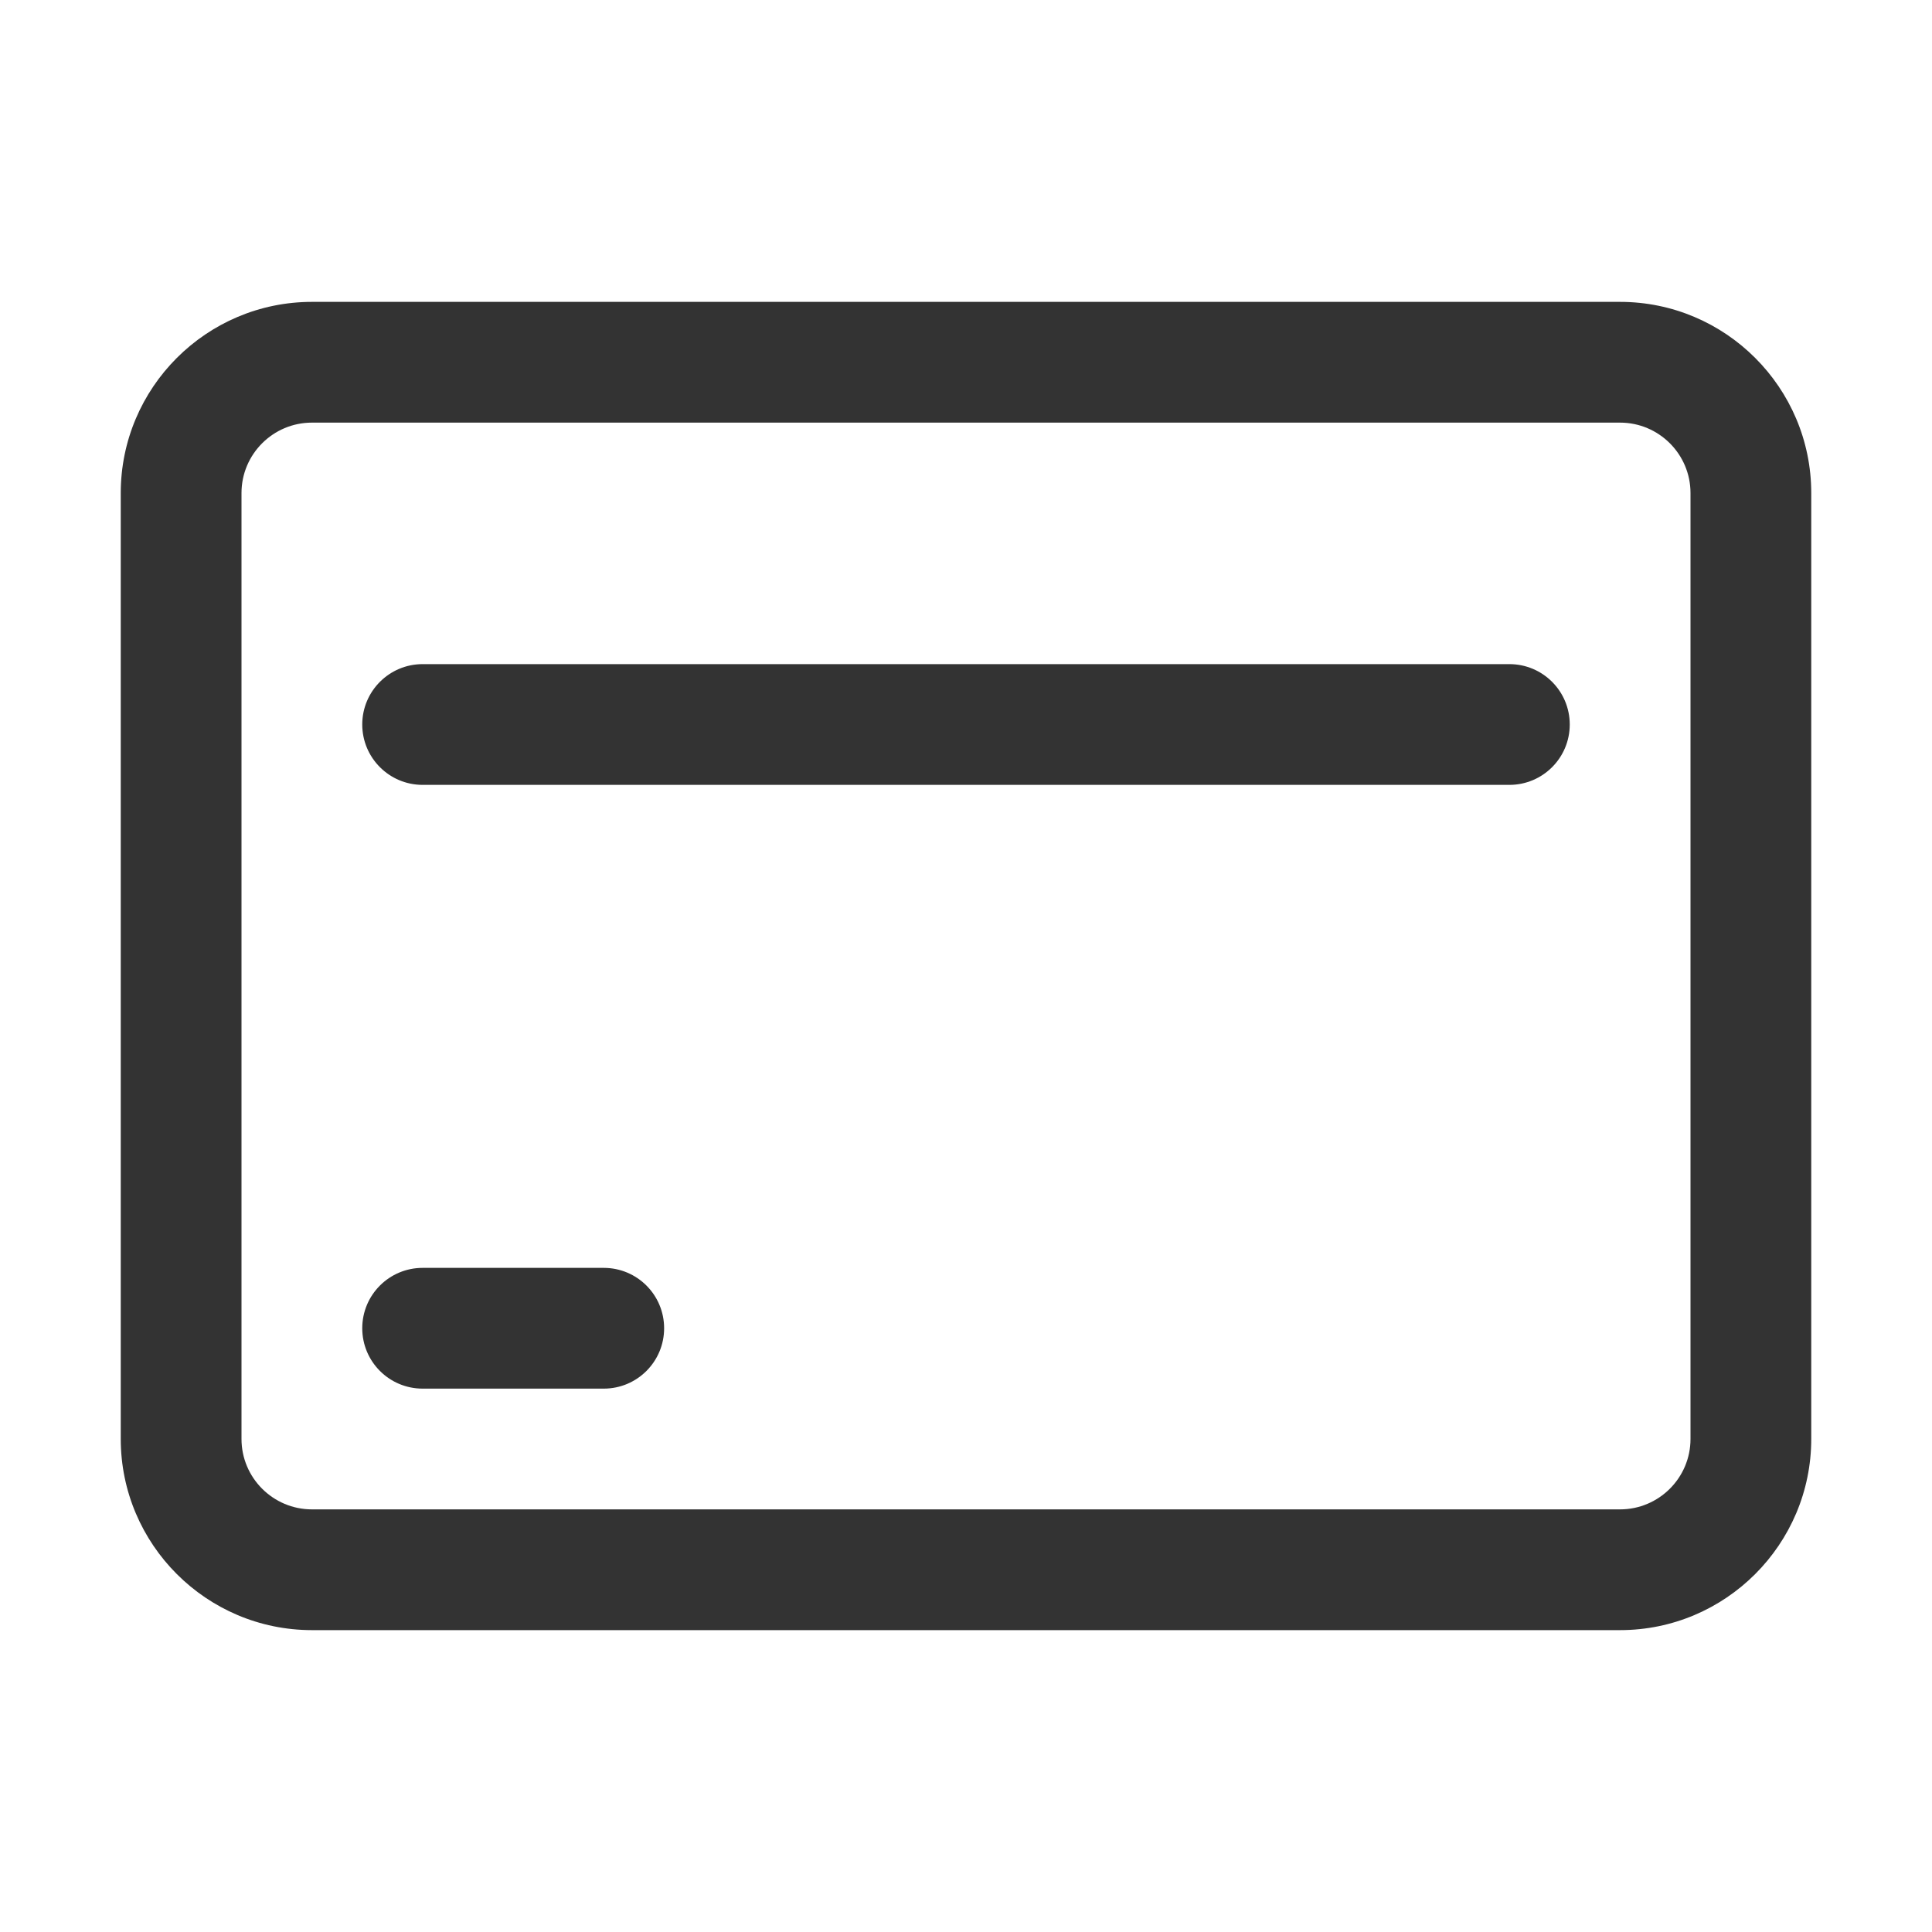
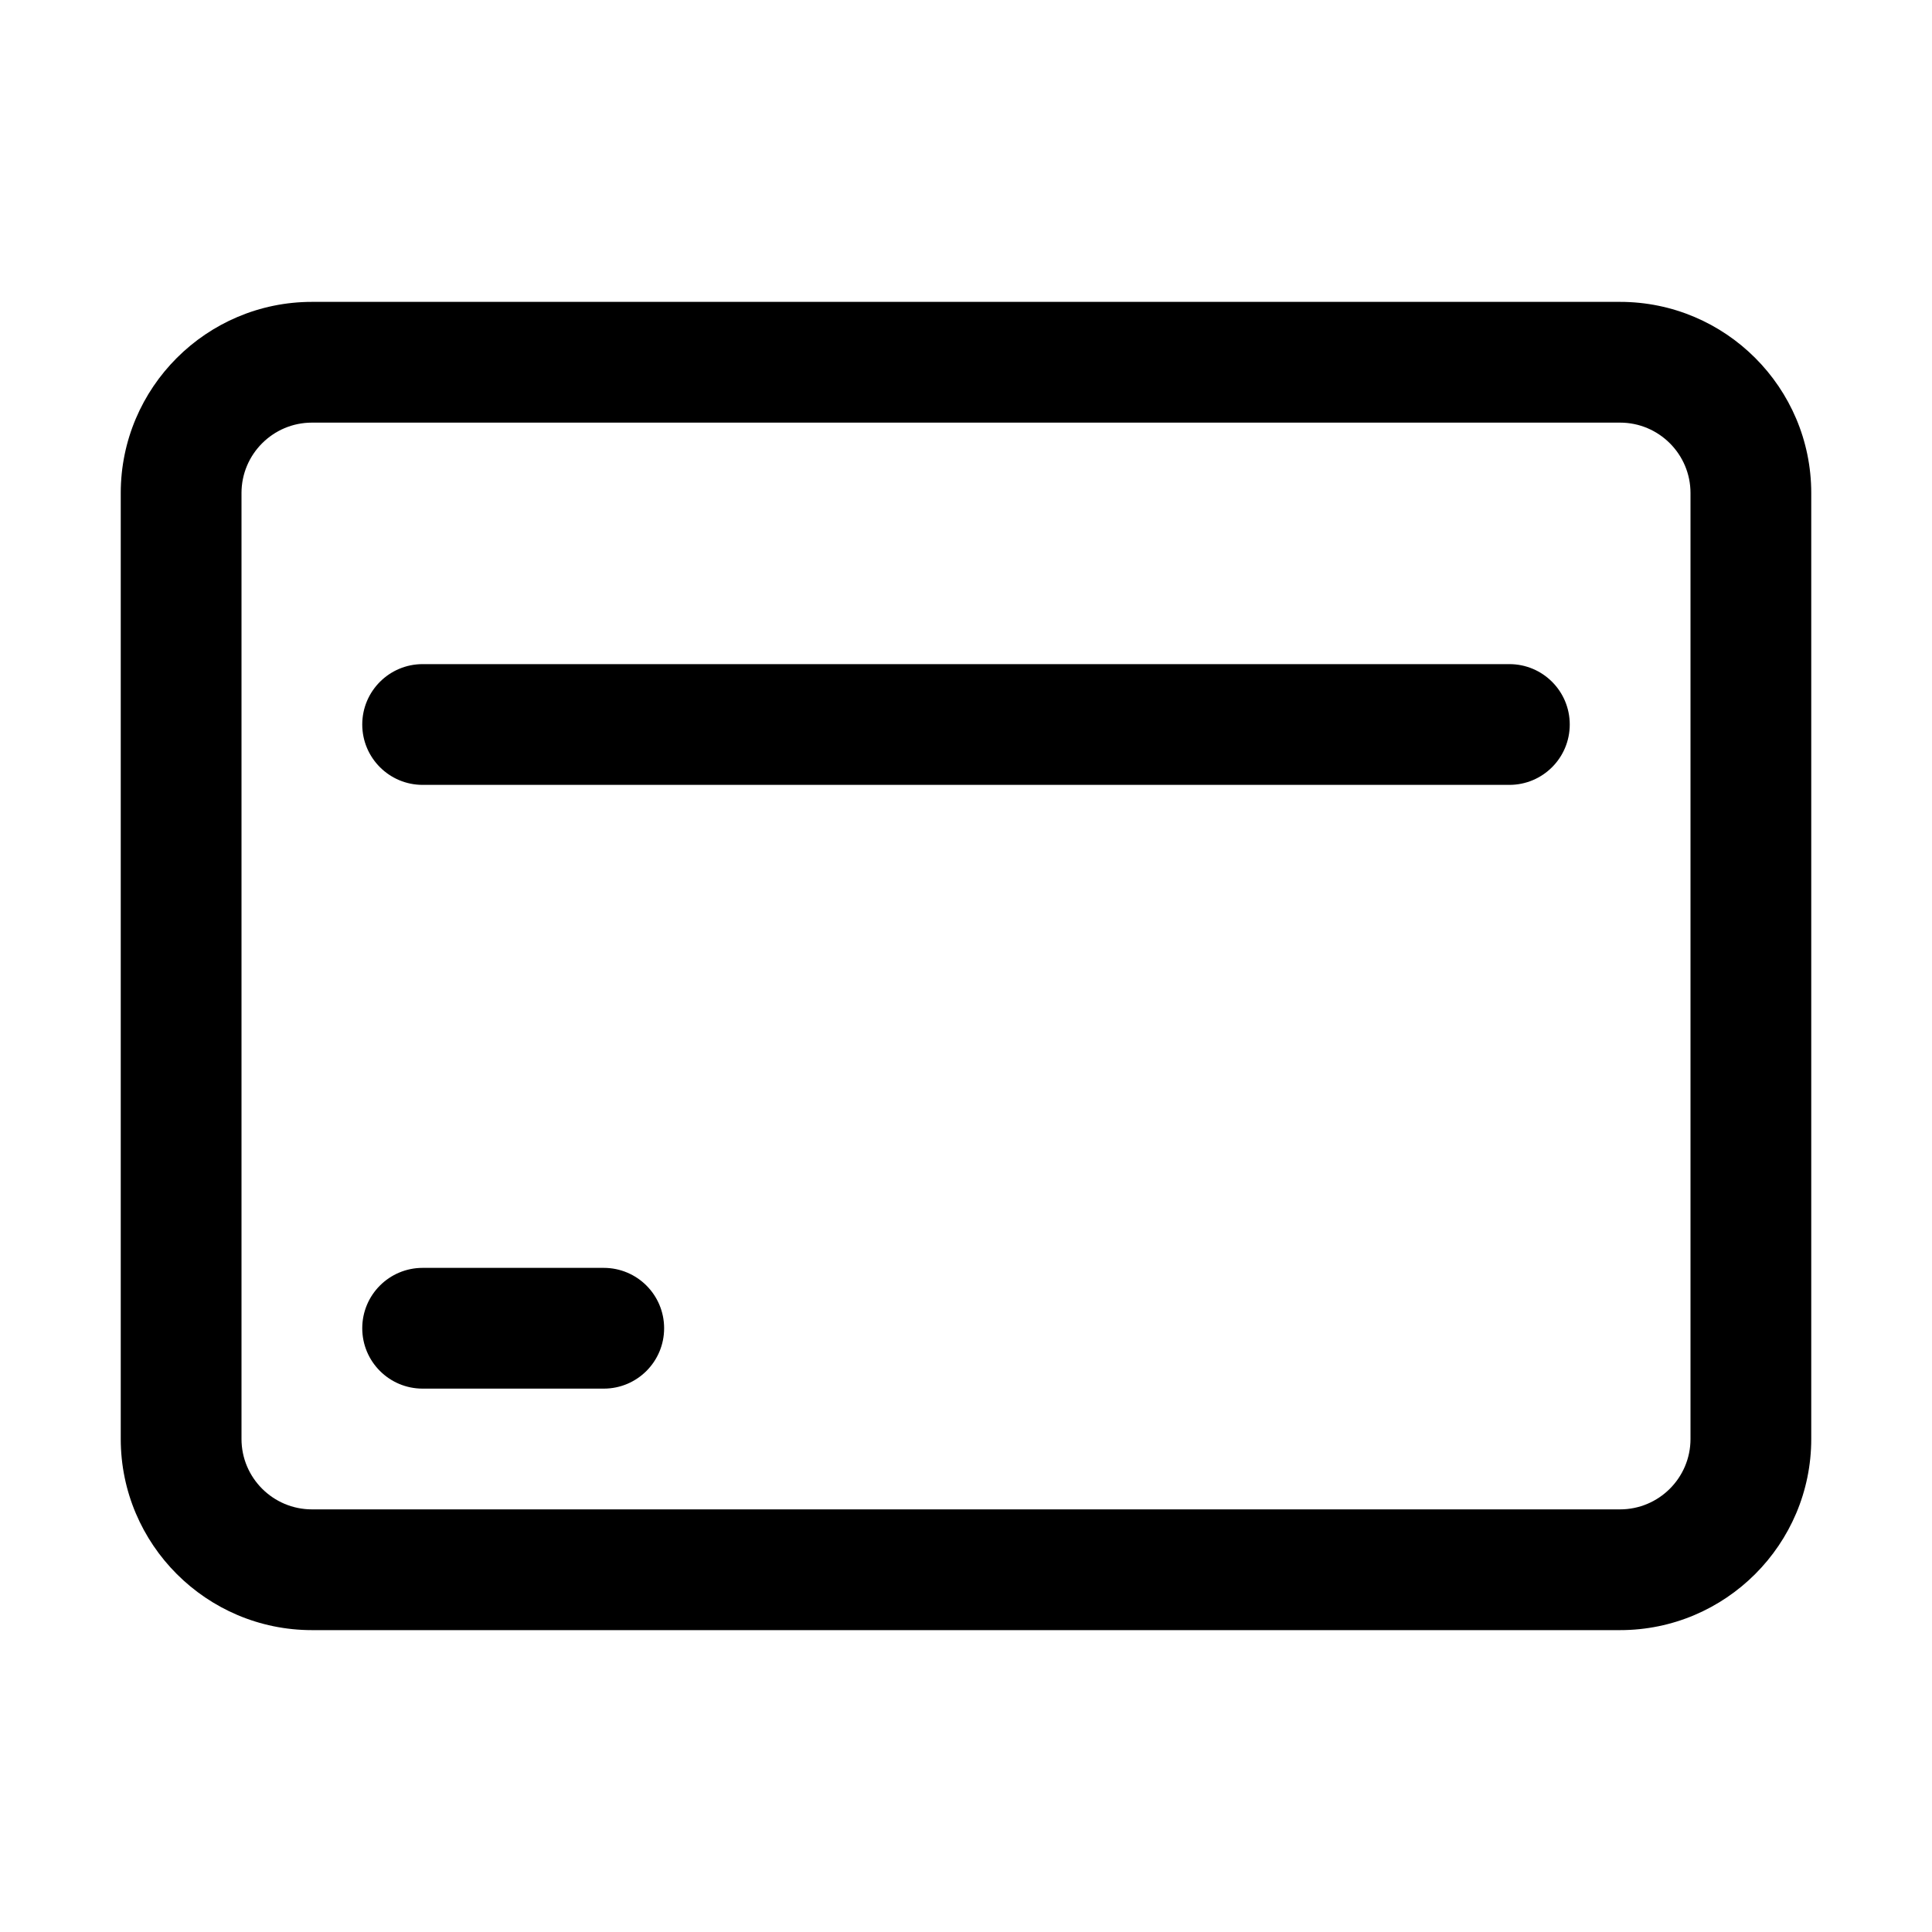
<svg xmlns="http://www.w3.org/2000/svg" t="1634802035575" class="icon" viewBox="0 0 1024 1024" version="1.1" p-id="4165" width="300" height="300">
  <defs>
    <style type="text/css" />
  </defs>
-   <path d="M858.656 864H165.344C109.472 864 64 818.56 64 762.688V261.312C64 205.44 109.472 160 165.344 160h693.312C914.528 160 960 205.44 960 261.312v501.376C960 818.56 914.528 864 858.656 864zM165.344 224C144.736 224 128 240.736 128 261.312v501.376C128 783.264 144.736 800 165.344 800h693.312C879.264 800 896 783.264 896 762.688V261.312C896 240.736 879.264 224 858.656 224H165.344zM800 416H224c-17.664 0-32-14.336-32-32s14.336-32 32-32h576c17.696 0 32 14.336 32 32s-14.304 32-32 32zM320 736h-96c-17.664 0-32-14.304-32-32s14.336-32 32-32h96c17.664 0 32 14.304 32 32s-14.336 32-32 32z" fill="#333333" p-id="4166" />
+   <path d="M858.656 864H165.344C109.472 864 64 818.56 64 762.688V261.312C64 205.44 109.472 160 165.344 160h693.312C914.528 160 960 205.44 960 261.312v501.376C960 818.56 914.528 864 858.656 864zM165.344 224C144.736 224 128 240.736 128 261.312v501.376C128 783.264 144.736 800 165.344 800h693.312C879.264 800 896 783.264 896 762.688V261.312C896 240.736 879.264 224 858.656 224H165.344zM800 416H224c-17.664 0-32-14.336-32-32s14.336-32 32-32h576c17.696 0 32 14.336 32 32s-14.304 32-32 32zM320 736h-96c-17.664 0-32-14.304-32-32s14.336-32 32-32h96c17.664 0 32 14.304 32 32s-14.336 32-32 32z" p-id="4166" />
</svg>
